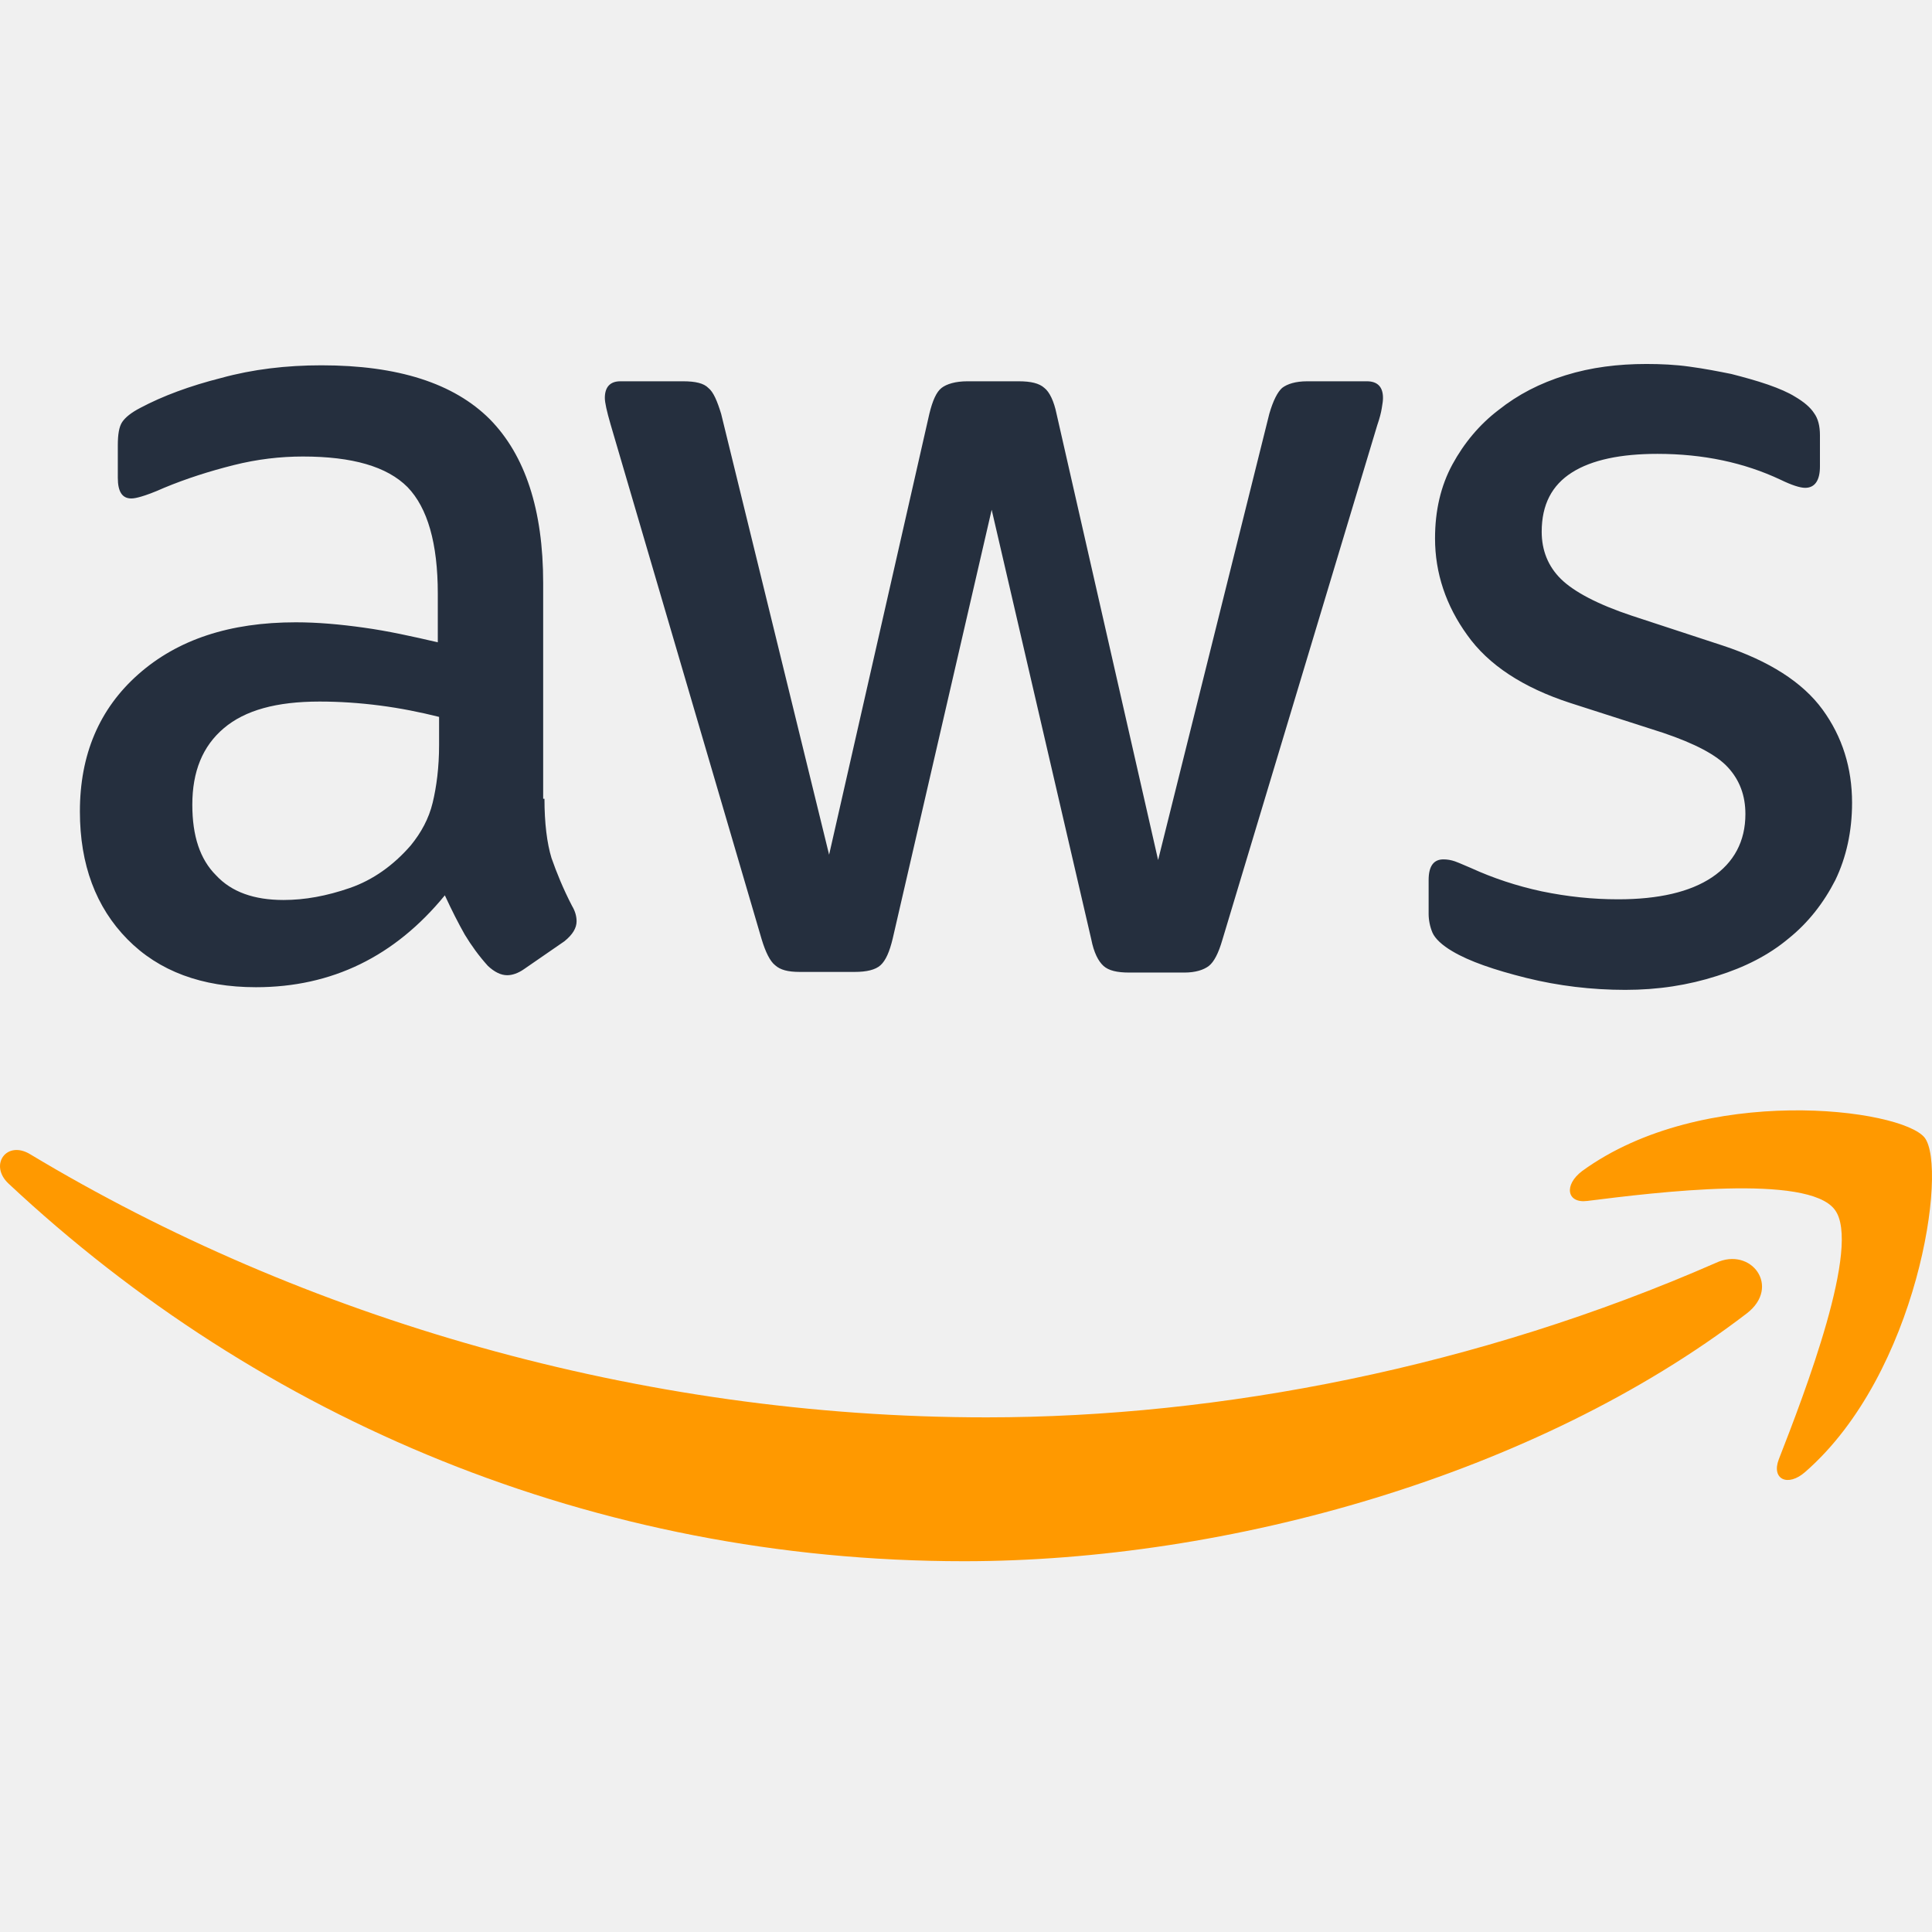
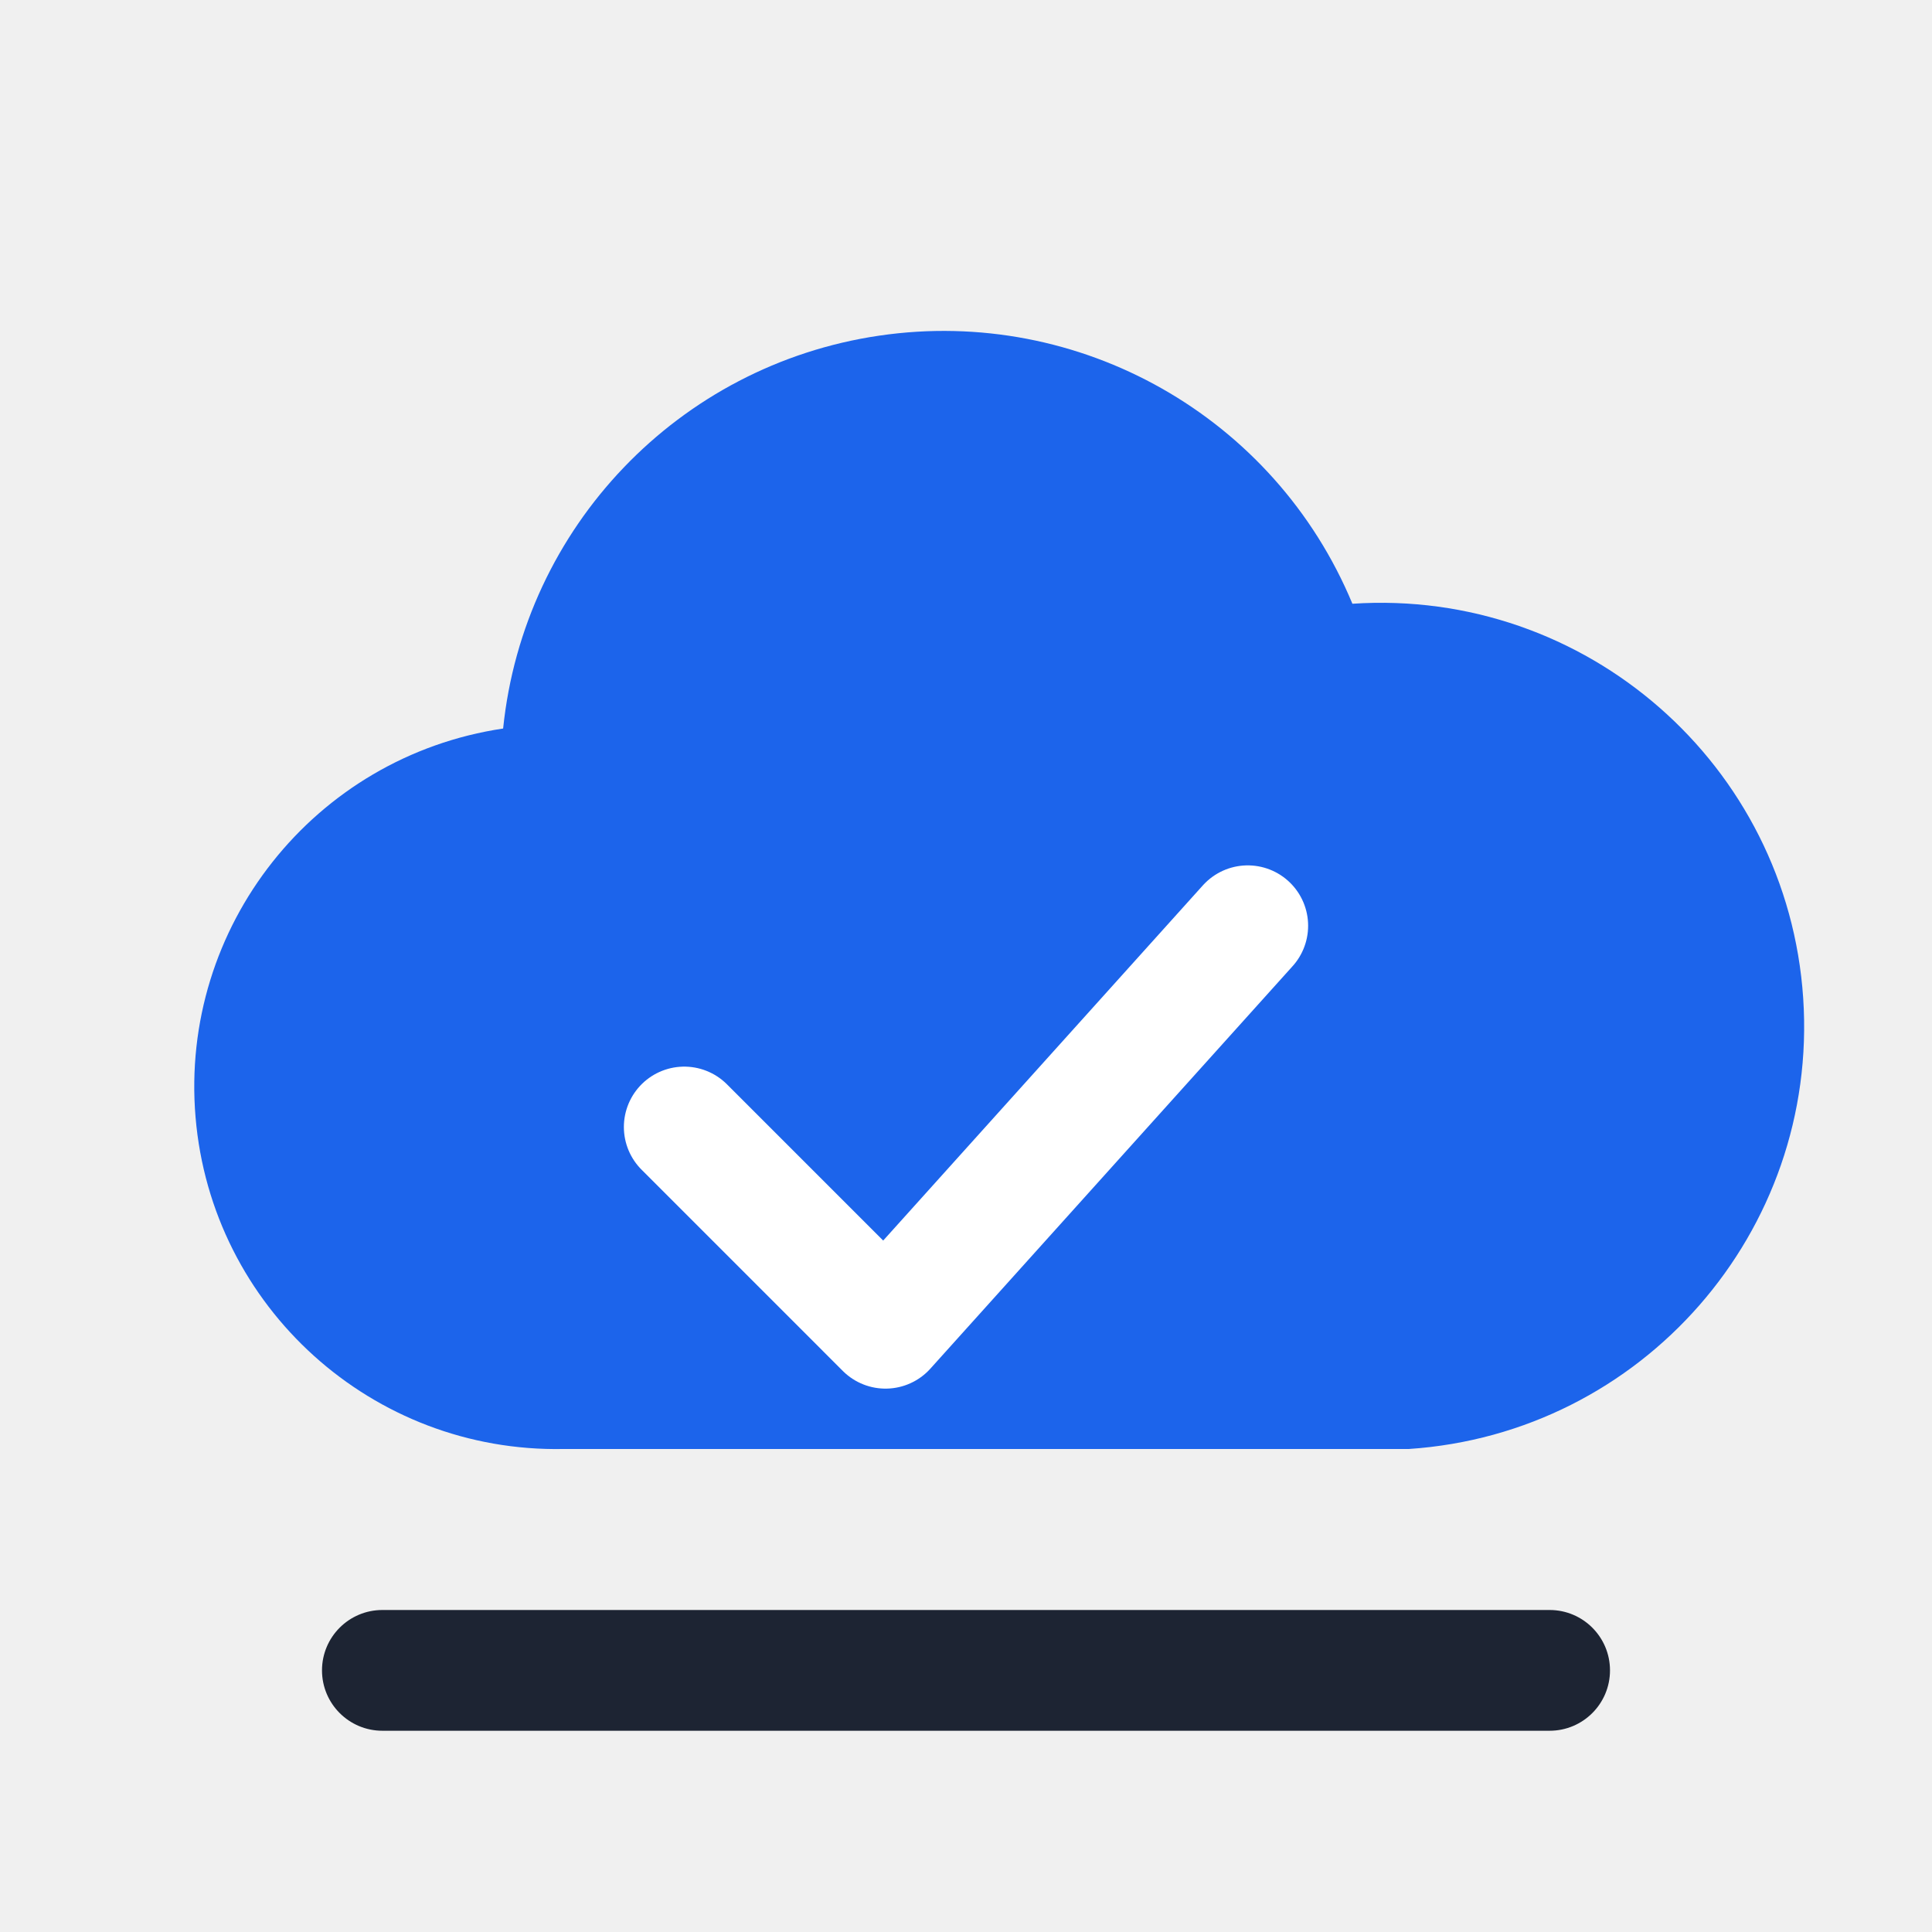
- <svg xmlns="http://www.w3.org/2000/svg" width="48" height="48" viewBox="0 0 48 48" fill="none">
-   <path fill-rule="evenodd" clip-rule="evenodd" d="M37.92 24.296C38.718 24.494 39.549 24.593 40.379 24.593C41.193 24.593 41.943 24.477 42.662 24.246C43.348 24.031 43.939 23.733 44.434 23.319C44.929 22.922 45.312 22.426 45.599 21.864C45.87 21.301 46.014 20.656 46.014 19.945C46.014 19.084 45.775 18.307 45.28 17.628C44.785 16.95 43.955 16.421 42.805 16.04L40.538 15.296C39.692 15.015 39.102 14.7 38.782 14.386C38.463 14.072 38.303 13.675 38.303 13.211C38.303 12.533 38.559 12.053 39.054 11.739C39.549 11.425 40.267 11.276 41.177 11.276C42.31 11.276 43.332 11.491 44.242 11.921C44.514 12.053 44.721 12.12 44.849 12.12C45.088 12.12 45.216 11.938 45.216 11.59V10.813C45.216 10.581 45.168 10.399 45.072 10.267C44.976 10.118 44.817 9.985 44.593 9.853C44.434 9.754 44.21 9.655 43.923 9.555C43.635 9.456 43.332 9.373 43.013 9.291C42.678 9.224 42.342 9.158 41.975 9.109C41.624 9.059 41.257 9.043 40.906 9.043C40.203 9.043 39.533 9.125 38.894 9.324C38.255 9.522 37.713 9.803 37.234 10.184C36.755 10.548 36.372 11.011 36.084 11.54C35.797 12.07 35.653 12.682 35.653 13.377C35.653 14.237 35.925 15.048 36.452 15.776C36.978 16.52 37.84 17.083 39.006 17.463L41.321 18.207C42.103 18.472 42.646 18.753 42.933 19.068C43.22 19.382 43.364 19.763 43.364 20.226C43.364 20.904 43.077 21.433 42.534 21.797C41.991 22.161 41.209 22.343 40.203 22.343C39.565 22.343 38.942 22.277 38.303 22.145C37.681 22.012 37.09 21.814 36.547 21.566C36.491 21.542 36.436 21.519 36.385 21.497C36.292 21.457 36.21 21.422 36.148 21.4C36.052 21.367 35.957 21.351 35.861 21.351C35.621 21.351 35.494 21.516 35.494 21.864V22.707C35.494 22.856 35.526 23.022 35.589 23.171C35.653 23.319 35.829 23.485 36.084 23.634C36.499 23.882 37.122 24.097 37.92 24.296ZM13.702 21.318C13.591 20.954 13.527 20.457 13.527 19.845H13.495V14.485C13.495 12.665 13.048 11.309 12.17 10.416C11.276 9.522 9.887 9.076 7.987 9.076C7.109 9.076 6.279 9.175 5.497 9.39C4.715 9.588 4.044 9.837 3.485 10.134C3.262 10.25 3.118 10.366 3.038 10.482C2.958 10.598 2.927 10.796 2.927 11.061V11.871C2.927 12.219 3.038 12.384 3.262 12.384C3.326 12.384 3.405 12.368 3.517 12.335C3.629 12.302 3.821 12.235 4.076 12.12C4.635 11.888 5.209 11.706 5.8 11.557C6.391 11.408 6.965 11.342 7.524 11.342C8.753 11.342 9.616 11.59 10.126 12.103C10.621 12.616 10.877 13.493 10.877 14.75V15.958C10.238 15.809 9.632 15.676 9.041 15.594C8.45 15.511 7.891 15.461 7.349 15.461C5.704 15.461 4.411 15.891 3.437 16.752C2.464 17.612 1.985 18.753 1.985 20.16C1.985 21.483 2.384 22.542 3.166 23.336C3.948 24.13 5.018 24.527 6.359 24.527C8.243 24.527 9.807 23.766 11.052 22.244C11.228 22.625 11.388 22.939 11.547 23.22C11.707 23.485 11.898 23.75 12.122 23.998C12.282 24.147 12.441 24.229 12.601 24.229C12.729 24.229 12.872 24.18 13.016 24.08L14.022 23.386C14.229 23.22 14.325 23.055 14.325 22.889C14.325 22.773 14.293 22.641 14.213 22.509C13.99 22.079 13.83 21.682 13.702 21.318ZM8.69 22.062C8.115 22.261 7.572 22.36 7.045 22.36C6.311 22.36 5.752 22.161 5.369 21.748C4.97 21.351 4.778 20.772 4.778 19.994C4.778 19.167 5.034 18.538 5.561 18.092C6.088 17.645 6.87 17.43 7.939 17.43C8.434 17.43 8.929 17.463 9.44 17.529C9.951 17.595 10.446 17.695 10.909 17.811V18.505C10.909 19.068 10.845 19.547 10.749 19.945C10.653 20.342 10.462 20.689 10.206 21.003C9.775 21.5 9.264 21.864 8.69 22.062ZM19.865 24.147C19.577 24.147 19.386 24.097 19.258 23.981C19.13 23.882 19.018 23.65 18.923 23.336L15.171 10.548C15.075 10.217 15.027 10.002 15.027 9.886C15.027 9.621 15.155 9.473 15.411 9.473H16.975C17.278 9.473 17.486 9.522 17.598 9.638C17.725 9.737 17.821 9.969 17.917 10.283L20.599 21.235L23.089 10.283C23.169 9.952 23.265 9.737 23.393 9.638C23.52 9.539 23.744 9.473 24.031 9.473H25.308C25.612 9.473 25.819 9.522 25.947 9.638C26.075 9.737 26.186 9.969 26.25 10.283L28.773 21.367L31.535 10.283C31.63 9.952 31.742 9.737 31.854 9.638C31.982 9.539 32.189 9.473 32.476 9.473H33.961C34.217 9.473 34.36 9.605 34.36 9.886C34.36 9.957 34.349 10.027 34.335 10.108V10.108L34.328 10.151C34.312 10.25 34.28 10.383 34.217 10.565L30.369 23.352C30.273 23.683 30.162 23.898 30.034 23.998C29.906 24.097 29.699 24.163 29.427 24.163H28.054C27.751 24.163 27.543 24.113 27.416 23.998C27.288 23.882 27.176 23.667 27.112 23.336L24.638 12.665L22.179 23.319C22.1 23.65 22.004 23.865 21.876 23.981C21.748 24.097 21.525 24.147 21.238 24.147H19.865Z" fill="#252F3E" />
-   <path fill-rule="evenodd" clip-rule="evenodd" d="M43.396 32.633C38.144 36.653 30.513 38.788 23.952 38.788C14.756 38.788 6.471 35.264 0.213 29.407C-0.282 28.944 0.165 28.316 0.755 28.68C7.524 32.749 15.874 35.214 24.51 35.214C30.337 35.214 36.739 33.957 42.63 31.376C43.508 30.962 44.258 31.972 43.396 32.633Z" fill="#FF9900" />
-   <path fill-rule="evenodd" clip-rule="evenodd" d="M45.583 30.053C44.913 29.159 41.145 29.622 39.437 29.837C38.926 29.904 38.846 29.441 39.309 29.093C42.311 26.909 47.244 27.538 47.818 28.266C48.393 29.01 47.659 34.122 44.849 36.571C44.418 36.951 44.003 36.753 44.194 36.256C44.833 34.619 46.254 30.929 45.583 30.053Z" fill="#FF9900" />
+ <svg xmlns="http://www.w3.org/2000/svg" width="48" height="48" viewBox="0 0 48 48" role="img" aria-label="Cloud">
+   <path d="M14 36a9 9 0 0 1-1.5-17.9A11 11 0 0 1 33.6 15 10 10 0 0 1 35 36z" fill="#1c64eb" />
+   <path d="M17 28l5 5 9-10" fill="none" stroke="#fff" stroke-width="3" stroke-linecap="round" stroke-linejoin="round" />
+   <rect x="8" y="40" width="32" height="3" rx="1.5" fill="#1d2433" />
</svg>
